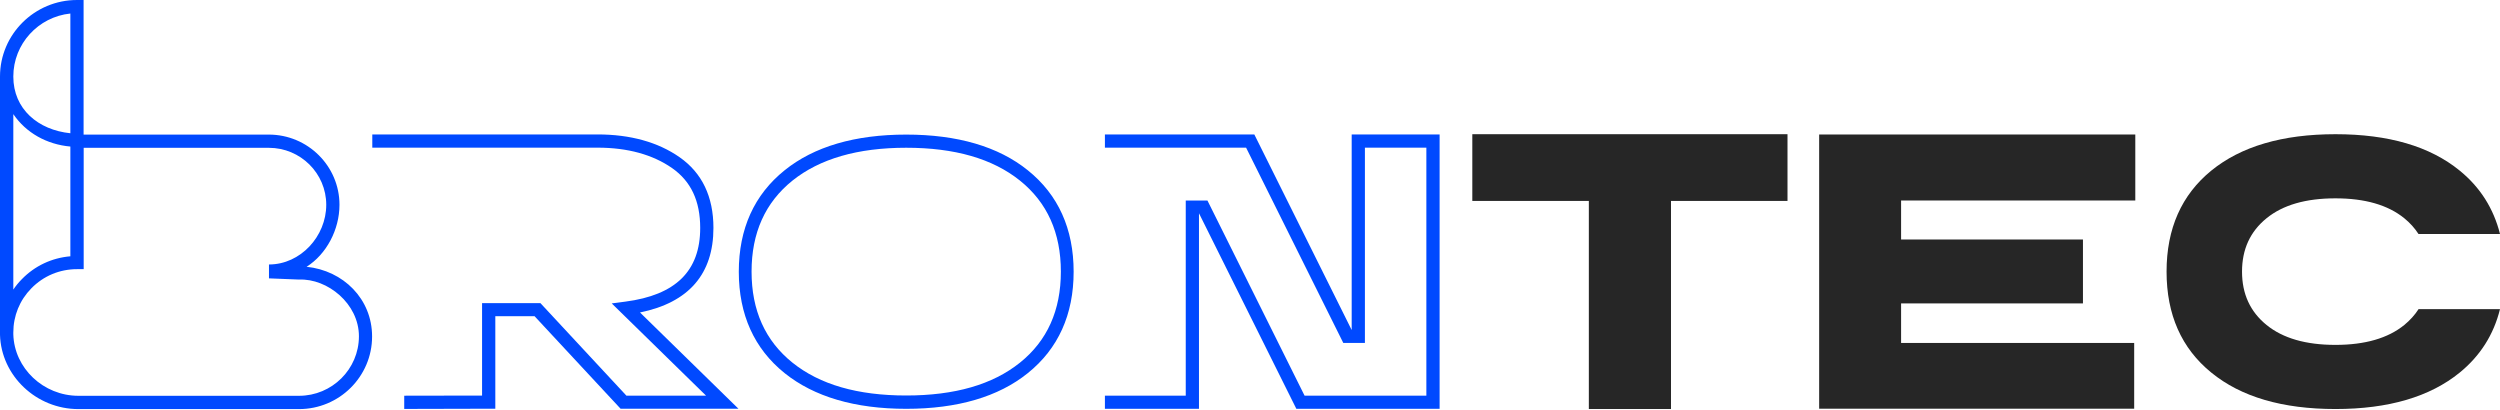
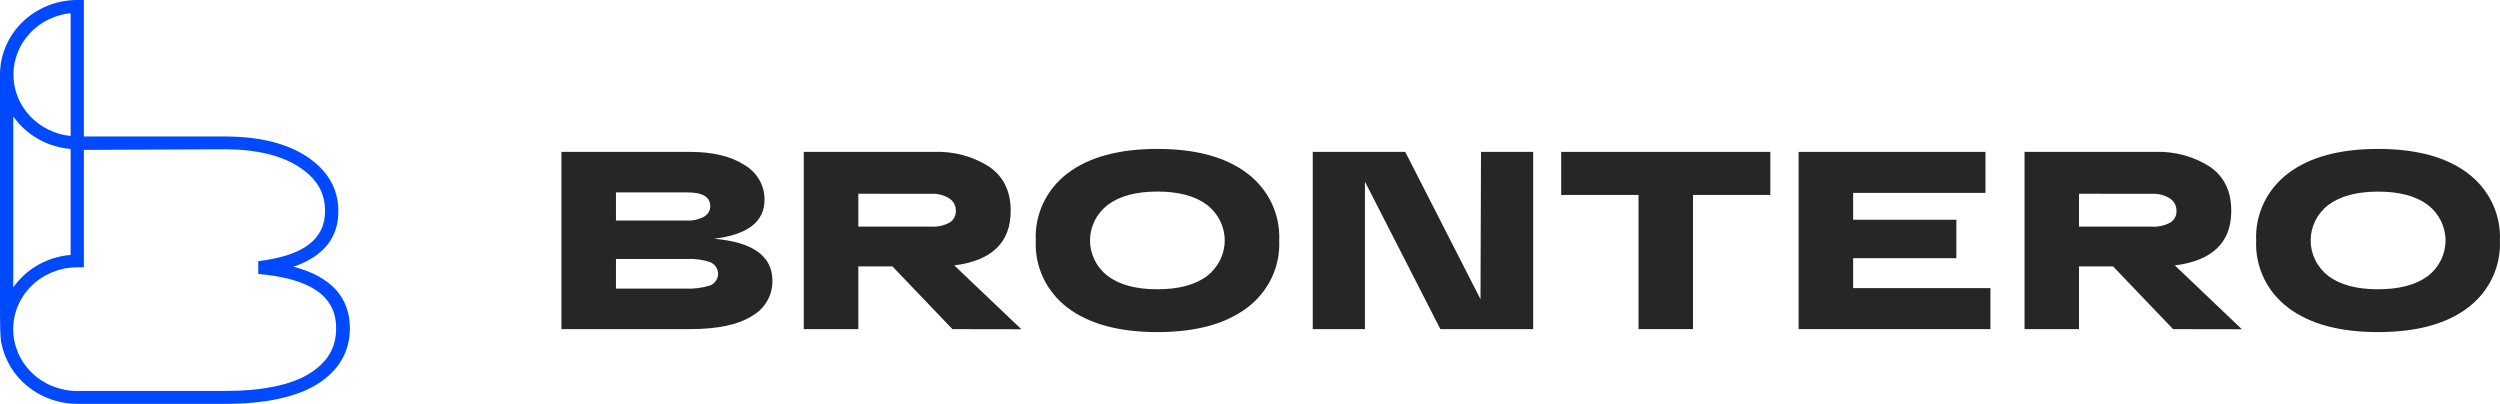
- <svg xmlns="http://www.w3.org/2000/svg" viewBox="0 0 110 18">
-   <path d="M64.782 8.841V5.905L78.65 5.905V8.841H73.524V17.997H69.909V8.841H64.782Z" fill="#262626" />
-   <path d="M80.043 17.983V5.918L93.953 5.918V8.822H83.648V10.538H91.65V13.35H83.648V15.09H93.904V17.983H80.043Z" fill="#262626" />
-   <path d="M106.417 13.602C106.252 13.857 106.045 14.089 105.789 14.299C105.068 14.884 104.058 15.175 102.758 15.175C101.459 15.175 100.449 14.884 99.728 14.299C99.007 13.713 98.649 12.932 98.649 11.951C98.649 10.97 99.007 10.188 99.728 9.603C100.449 9.018 101.455 8.727 102.758 8.727C104.058 8.727 105.068 9.018 105.789 9.603C106.042 9.809 106.249 10.041 106.414 10.296H110C109.717 9.171 109.128 8.24 108.227 7.507C106.917 6.438 105.094 5.905 102.762 5.905C100.429 5.905 98.606 6.441 97.297 7.507C95.987 8.576 95.329 10.058 95.329 11.951C95.329 13.844 95.984 15.325 97.297 16.394C98.606 17.464 100.429 17.997 102.762 17.997C105.094 17.997 106.917 17.46 108.227 16.394C109.128 15.659 109.72 14.73 110 13.602H106.417V13.602Z" fill="#262626" />
-   <path d="M39.873 6.501C42.009 6.501 43.677 6.981 44.878 7.946C46.079 8.911 46.678 10.245 46.678 11.951C46.678 13.658 46.079 14.992 44.878 15.957C43.677 16.922 42.009 17.402 39.873 17.402C37.738 17.402 36.07 16.922 34.869 15.957C33.668 14.992 33.069 13.658 33.069 11.951C33.069 10.245 33.668 8.911 34.869 7.946C36.07 6.985 37.738 6.501 39.873 6.501ZM39.873 5.922C37.62 5.922 35.817 6.449 34.524 7.492C33.185 8.567 32.507 10.068 32.507 11.955C32.507 13.841 33.185 15.342 34.524 16.418C35.82 17.458 37.62 17.988 39.873 17.988C42.127 17.988 43.93 17.461 45.223 16.418C46.562 15.342 47.24 13.841 47.24 11.955C47.24 10.068 46.562 8.567 45.223 7.492C43.93 6.449 42.127 5.922 39.873 5.922Z" fill="#0049FF" />
-   <path d="M63.343 5.915V17.987H57.039L52.755 9.384V17.987H48.616V17.408H52.173V8.822H53.127L57.401 17.408H62.76V6.497H60.056V15.09H59.105L54.828 6.497H48.616V5.915H55.19L59.474 14.521V5.915H63.343Z" fill="#0049FF" />
-   <path d="M13.49 11.738C14.361 11.189 14.937 10.107 14.937 9.011C14.937 7.308 13.542 5.922 11.828 5.922L3.678 5.922L3.678 0L3.389 0C1.52 0 0 1.511 0 3.368L0 14.629C0 14.629 0 14.629 0 14.632C0 14.662 0 14.694 0 14.727C0.049 16.532 1.596 18 3.451 18H13.157C14.931 18 16.372 16.568 16.372 14.805C16.372 13.151 15.105 11.905 13.49 11.738ZM3.096 0.595L3.096 5.863C1.685 5.719 0.586 4.807 0.586 3.368C0.586 1.929 1.685 0.742 3.096 0.595ZM0.586 5.022C1.142 5.84 2.053 6.356 3.096 6.448V11.277C2.283 11.346 1.533 11.696 0.961 12.284C0.819 12.428 0.694 12.579 0.586 12.742L0.586 5.022ZM13.157 17.415H3.451C1.912 17.415 0.625 16.202 0.586 14.707C0.586 14.681 0.586 14.655 0.586 14.629C0.586 13.896 0.865 13.21 1.379 12.687C1.912 12.141 2.626 11.843 3.389 11.843H3.682V6.504L11.831 6.504C13.223 6.504 14.355 7.628 14.355 9.011C14.355 10.395 13.226 11.637 11.835 11.637V12.248L13.161 12.301C14.404 12.248 15.793 13.357 15.793 14.799C15.79 16.244 14.608 17.415 13.157 17.415Z" fill="#0049FF" />
-   <path d="M17.786 17.993V17.411L21.211 17.405V13.337H23.778L27.561 17.408H31.065L26.916 13.35L27.512 13.272C29.73 12.984 30.809 11.925 30.809 10.031C30.809 8.841 30.404 7.978 29.572 7.396C28.716 6.801 27.614 6.497 26.295 6.497L16.381 6.497V5.915L26.291 5.915C27.732 5.915 28.95 6.252 29.904 6.919C30.891 7.609 31.391 8.655 31.391 10.028C31.391 12.059 30.305 13.311 28.16 13.749L32.49 17.983H27.305L23.521 13.913H21.794V17.983L17.786 17.993Z" fill="#0049FF" />
+ <svg xmlns="http://www.w3.org/2000/svg" viewBox="0 0 130 21" fill="none">
+   <path d="M15.258 13.868C16.81 13.338 17.595 12.372 17.595 10.986C17.595 9.815 17.04 8.857 15.945 8.136C14.893 7.442 13.454 7.096 11.668 7.096H4.362V0H4.015C2.95 0.001 1.93 0.41 1.177 1.137C0.425 1.864 0.001 2.85 0 3.878L0 16.297C0 17.651 0.067 17.818 0.067 17.818C0.237 18.71 0.724 19.517 1.446 20.098C2.167 20.679 3.076 20.998 4.015 21H11.668C13.776 21 15.394 20.656 16.489 19.98C17.621 19.275 18.195 18.29 18.195 17.053C18.183 15.445 17.201 14.379 15.258 13.868ZM3.673 0.685V7.072C2.856 6.988 2.1 6.616 1.551 6.026C1.002 5.437 0.698 4.672 0.698 3.878C0.698 3.085 1.002 2.32 1.551 1.73C2.1 1.141 2.856 0.768 3.673 0.685ZM0.689 6.052C1.024 6.531 1.466 6.932 1.982 7.225C2.498 7.518 3.076 7.695 3.673 7.744V13.256C3.076 13.305 2.499 13.482 1.983 13.775C1.466 14.067 1.024 14.467 0.689 14.946V6.052ZM16.101 19.419C15.132 20.024 13.64 20.33 11.668 20.33H4.015C3.132 20.33 2.285 19.991 1.661 19.389C1.037 18.785 0.686 17.968 0.686 17.115C0.686 16.262 1.037 15.444 1.661 14.841C2.285 14.238 3.132 13.899 4.015 13.899H4.362V7.795L11.668 7.761C13.314 7.761 14.62 8.072 15.557 8.686C16.494 9.3 16.902 10.032 16.902 10.981C16.902 12.449 15.766 13.301 13.429 13.58V14.245C16.154 14.483 17.478 15.401 17.478 17.053C17.49 18.062 17.035 18.836 16.101 19.419Z" fill="#0049FF" />
+   <path d="M37.127 12.415C39.152 12.588 40.166 13.319 40.166 14.598C40.172 14.97 40.076 15.336 39.887 15.66C39.698 15.984 39.423 16.253 39.09 16.44C38.369 16.891 37.3 17.114 35.871 17.114H29.193V7.898H35.871C37.071 7.898 38.02 8.128 38.715 8.581C39.036 8.769 39.301 9.035 39.484 9.352C39.666 9.669 39.76 10.027 39.755 10.389C39.755 11.53 38.879 12.205 37.127 12.415ZM32.03 10.005V11.467H35.738C36.042 11.483 36.344 11.414 36.608 11.268C36.706 11.213 36.788 11.135 36.845 11.041C36.902 10.946 36.933 10.839 36.934 10.729C36.934 10.244 36.54 10.005 35.751 10.005H32.03ZM35.601 15.007C36.056 15.032 36.511 14.974 36.944 14.837C37.062 14.784 37.163 14.699 37.233 14.593C37.303 14.487 37.341 14.363 37.341 14.237C37.341 14.111 37.303 13.987 37.233 13.881C37.163 13.775 37.062 13.69 36.944 13.637C36.555 13.504 36.143 13.446 35.731 13.467H32.03V15.007H35.601Z" fill="#262626" />
+   <path d="M49.527 17.115L46.407 13.854H44.633V17.115H41.796V7.898H48.582C49.588 7.86 50.582 8.127 51.425 8.66C52.179 9.171 52.556 9.939 52.556 10.966C52.556 12.608 51.578 13.553 49.622 13.801L53.111 17.121L49.527 17.115ZM44.633 10.075V11.785H48.451C48.774 11.801 49.096 11.728 49.377 11.574C49.485 11.507 49.572 11.413 49.63 11.302C49.687 11.191 49.712 11.068 49.703 10.944C49.704 10.819 49.673 10.697 49.613 10.587C49.553 10.477 49.465 10.383 49.358 10.314C49.084 10.145 48.763 10.062 48.438 10.078L44.633 10.075Z" fill="#262626" />
+   <path d="M55.524 16.009C54.977 15.596 54.54 15.063 54.251 14.453C53.962 13.844 53.828 13.176 53.861 12.506C53.828 11.837 53.962 11.169 54.251 10.559C54.54 9.95 54.977 9.417 55.524 9.004C56.639 8.164 58.192 7.744 60.183 7.744C62.174 7.744 63.728 8.164 64.843 9.004C65.392 9.415 65.831 9.948 66.123 10.558C66.414 11.167 66.55 11.835 66.519 12.506C66.55 13.177 66.414 13.845 66.123 14.455C65.831 15.065 65.392 15.598 64.843 16.009C63.723 16.849 62.17 17.269 60.183 17.269C58.196 17.269 56.643 16.849 55.524 16.009ZM57.601 10.654C57.314 10.876 57.082 11.158 56.923 11.478C56.764 11.798 56.681 12.148 56.681 12.503C56.681 12.858 56.764 13.209 56.923 13.529C57.082 13.849 57.314 14.13 57.601 14.352C58.214 14.812 59.075 15.042 60.183 15.042C61.292 15.042 62.153 14.812 62.766 14.352C63.053 14.13 63.284 13.849 63.443 13.529C63.602 13.209 63.685 12.858 63.685 12.503C63.685 12.148 63.602 11.798 63.443 11.478C63.284 11.158 63.053 10.876 62.766 10.654C62.153 10.192 61.292 9.961 60.183 9.961C59.075 9.961 58.214 10.193 57.601 10.657V10.654Z" fill="#262626" />
+   <path d="M77.012 7.898H79.725V17.114H74.899L70.976 9.444V17.114H68.263V7.898H73.073L76.986 15.558L77.012 7.898Z" fill="#262626" />
+   <path d="M81.182 10.137V7.898H92.057V10.137H88.036V17.114H85.203V10.137H81.182Z" fill="#262626" />
+   <path d="M93.527 17.114V7.898H103.244V10.03H96.364V11.426H101.731V13.426H96.364V14.982H103.502V17.114H93.527Z" fill="#262626" />
+   <path d="M113 17.115L109.88 13.854H108.109V17.115H105.276V7.898H112.061C113.067 7.86 114.06 8.127 114.901 8.66C115.651 9.171 116.026 9.939 116.026 10.966C116.026 12.608 115.048 13.553 113.092 13.801L116.577 17.121L113 17.115ZM108.109 10.075V11.785H111.924C112.247 11.802 112.569 11.729 112.85 11.574C112.959 11.507 113.046 11.414 113.104 11.303C113.161 11.192 113.186 11.068 113.176 10.944C113.177 10.819 113.145 10.696 113.084 10.586C113.023 10.476 112.935 10.383 112.827 10.314C112.554 10.145 112.232 10.062 111.908 10.078L108.109 10.075Z" fill="#262626" />
+   <path d="M118.997 16.009C118.447 15.598 118.008 15.065 117.717 14.455C117.425 13.845 117.289 13.177 117.321 12.506C117.289 11.835 117.425 11.167 117.717 10.558C118.008 9.948 118.447 9.415 118.997 9.004C120.114 8.164 121.667 7.744 123.656 7.744C125.645 7.744 127.2 8.164 128.319 9.004C128.868 9.416 129.306 9.949 129.598 10.558C129.889 11.168 130.026 11.836 129.995 12.506C130.026 13.177 129.889 13.845 129.598 14.454C129.306 15.064 128.868 15.597 128.319 16.009C127.202 16.849 125.647 17.269 123.656 17.269C121.665 17.269 120.112 16.849 118.997 16.009ZM121.074 10.654C120.787 10.876 120.555 11.158 120.396 11.478C120.237 11.798 120.154 12.148 120.154 12.503C120.154 12.858 120.237 13.209 120.396 13.529C120.555 13.849 120.787 14.13 121.074 14.352C121.687 14.812 122.548 15.042 123.656 15.042C124.765 15.042 125.629 14.813 126.249 14.355C126.535 14.133 126.767 13.852 126.926 13.532C127.085 13.212 127.168 12.861 127.168 12.506C127.168 12.151 127.085 11.801 126.926 11.481C126.767 11.161 126.535 10.879 126.249 10.657C125.635 10.195 124.775 9.964 123.666 9.964C122.557 9.964 121.693 10.195 121.074 10.657V10.654Z" fill="#262626" />
</svg>
